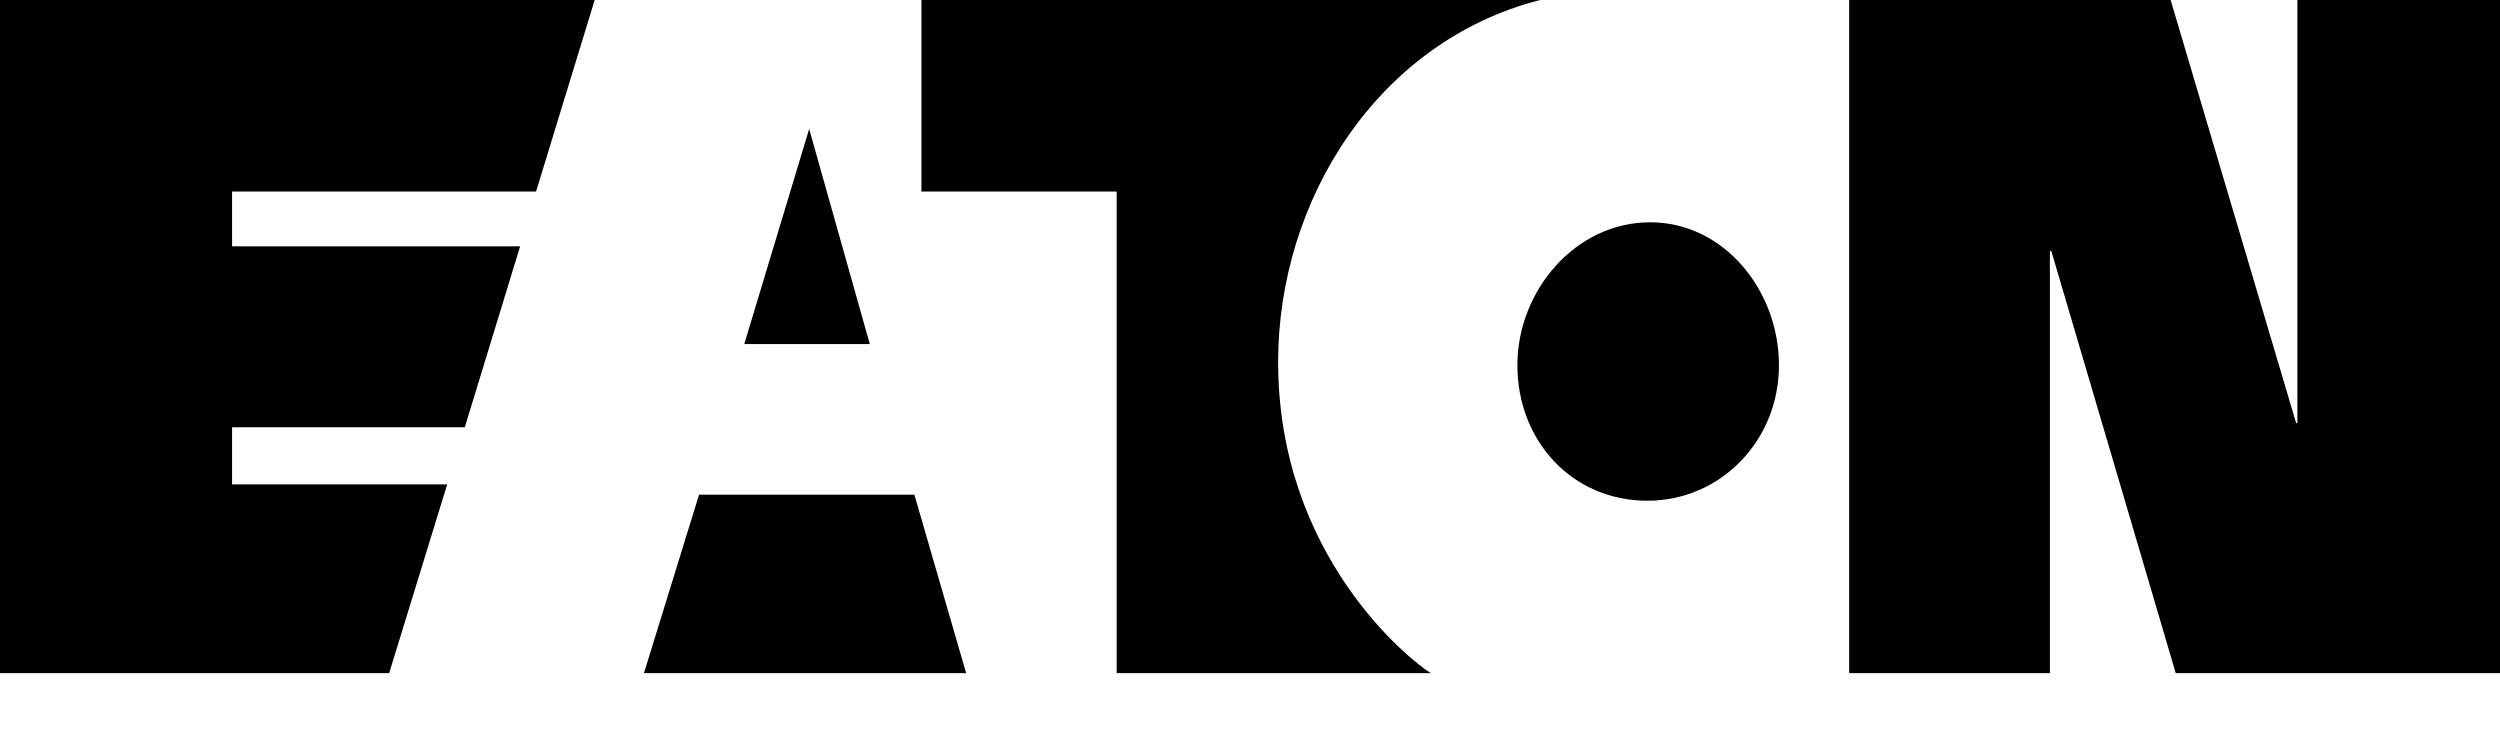
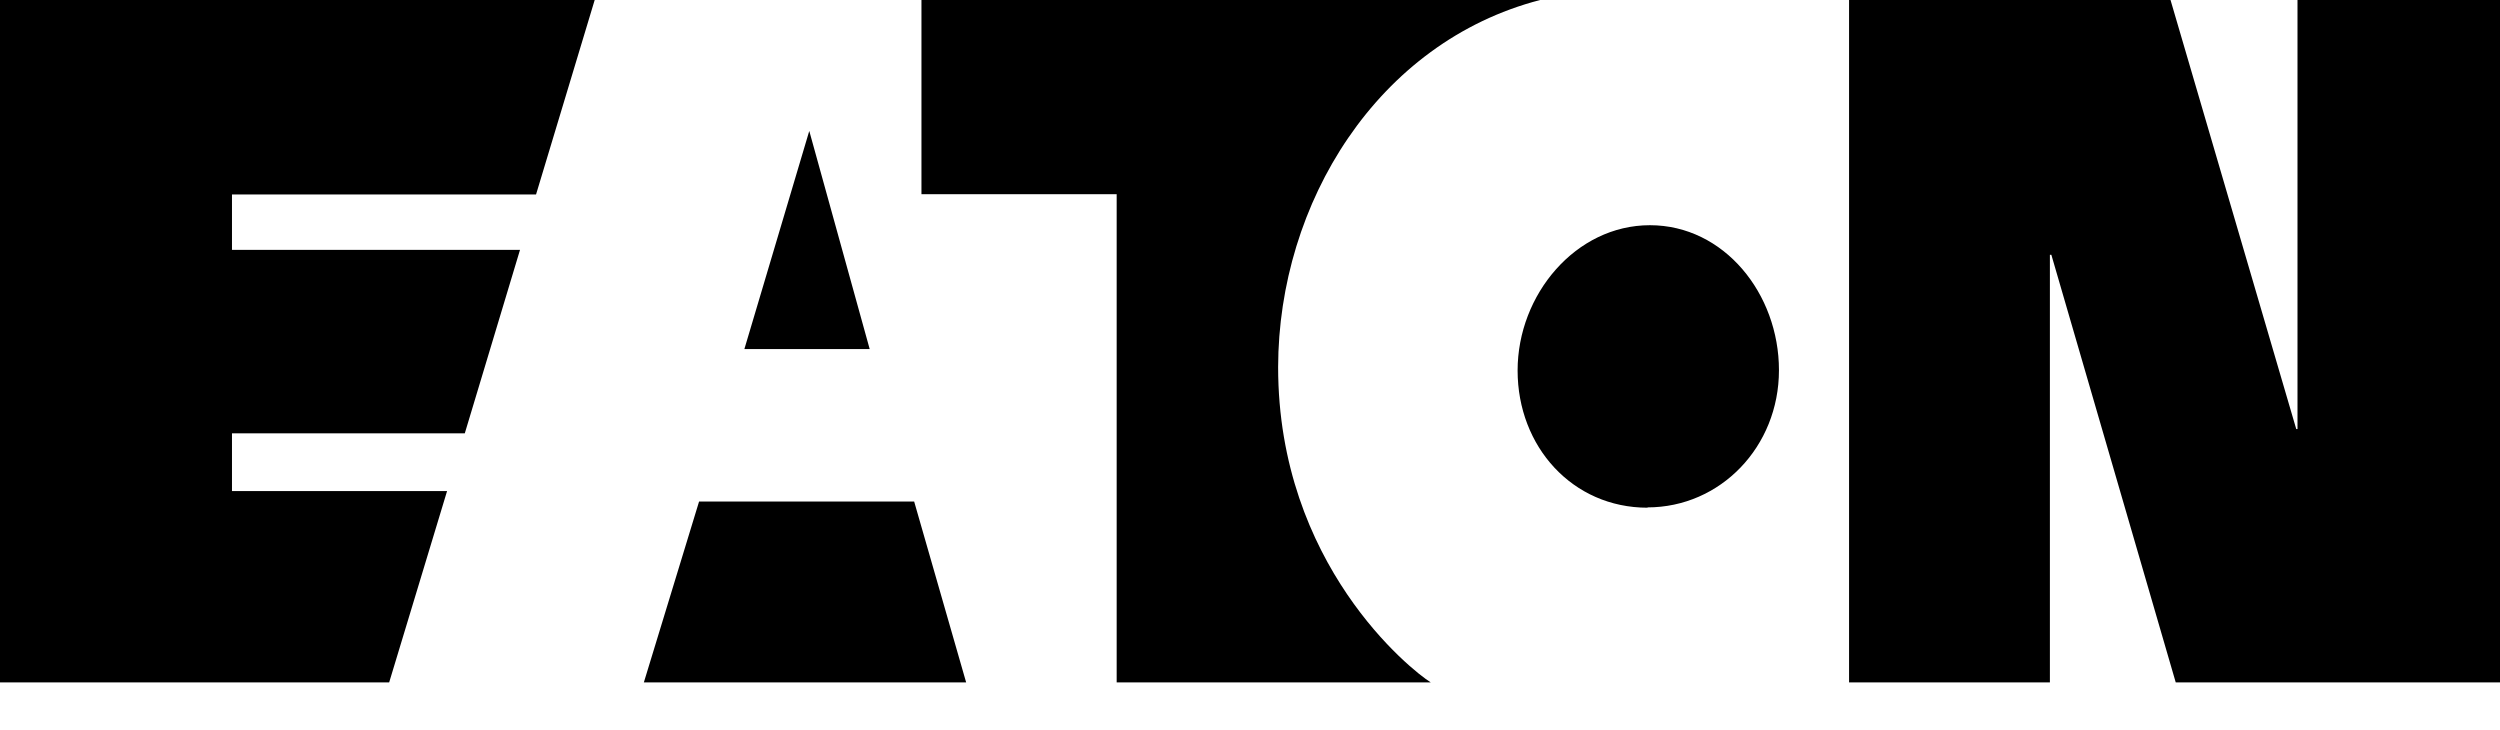
<svg xmlns="http://www.w3.org/2000/svg" width="24" height="7" viewBox="0 0 24 7">
-   <path d="M7.768 1.238L8.35 3.303H7.145L7.768 1.238ZM6.711 4.749L6.182 6.462H9.275L8.778 4.749H6.711ZM14.785 0H8.846V1.839H10.72V6.462H13.735C13.549 6.348 12.27 5.346 12.27 3.475C12.27 1.92 13.226 0.399 14.785 0V0ZM15.815 4.807C16.515 4.807 17.078 4.233 17.078 3.507C17.078 2.787 16.55 2.134 15.841 2.134C15.127 2.134 14.567 2.787 14.567 3.507C14.567 4.233 15.093 4.807 15.815 4.807ZM22.043 4.062L20.838 0H17.752V6.462H19.679V2.411H19.693L20.887 6.462H24V0H22.055V4.062H22.043ZM3.736 6.462L4.293 4.65H2.228V4.102H4.462L4.993 2.365H2.228V1.839H5.146L5.709 0H0V6.462H3.736Z" />
+   <path d="M7.769 1.257L8.349 3.351H7.146L7.769 1.257ZM6.711 4.815L6.181 6.551H9.275L8.776 4.815L6.711 4.815ZM14.785 0H8.846V1.864H10.72V6.551H13.735C13.548 6.435 12.27 5.42 12.27 3.524C12.273 1.948 13.225 0.405 14.785 0ZM15.815 4.871C16.515 4.871 17.078 4.29 17.078 3.554C17.078 2.819 16.551 2.162 15.839 2.162C15.128 2.162 14.569 2.827 14.569 3.557C14.569 4.287 15.095 4.874 15.817 4.874L15.815 4.871ZM22.044 4.119L20.837 0H17.751V6.551H19.679V2.446H19.693L20.887 6.551H24V0H22.056V4.119H22.044ZM3.736 6.551L4.292 4.714H2.227V4.16H4.462L4.992 2.399H2.227V1.867H5.146L5.709 0H0V6.551H3.736Z" />
</svg>
